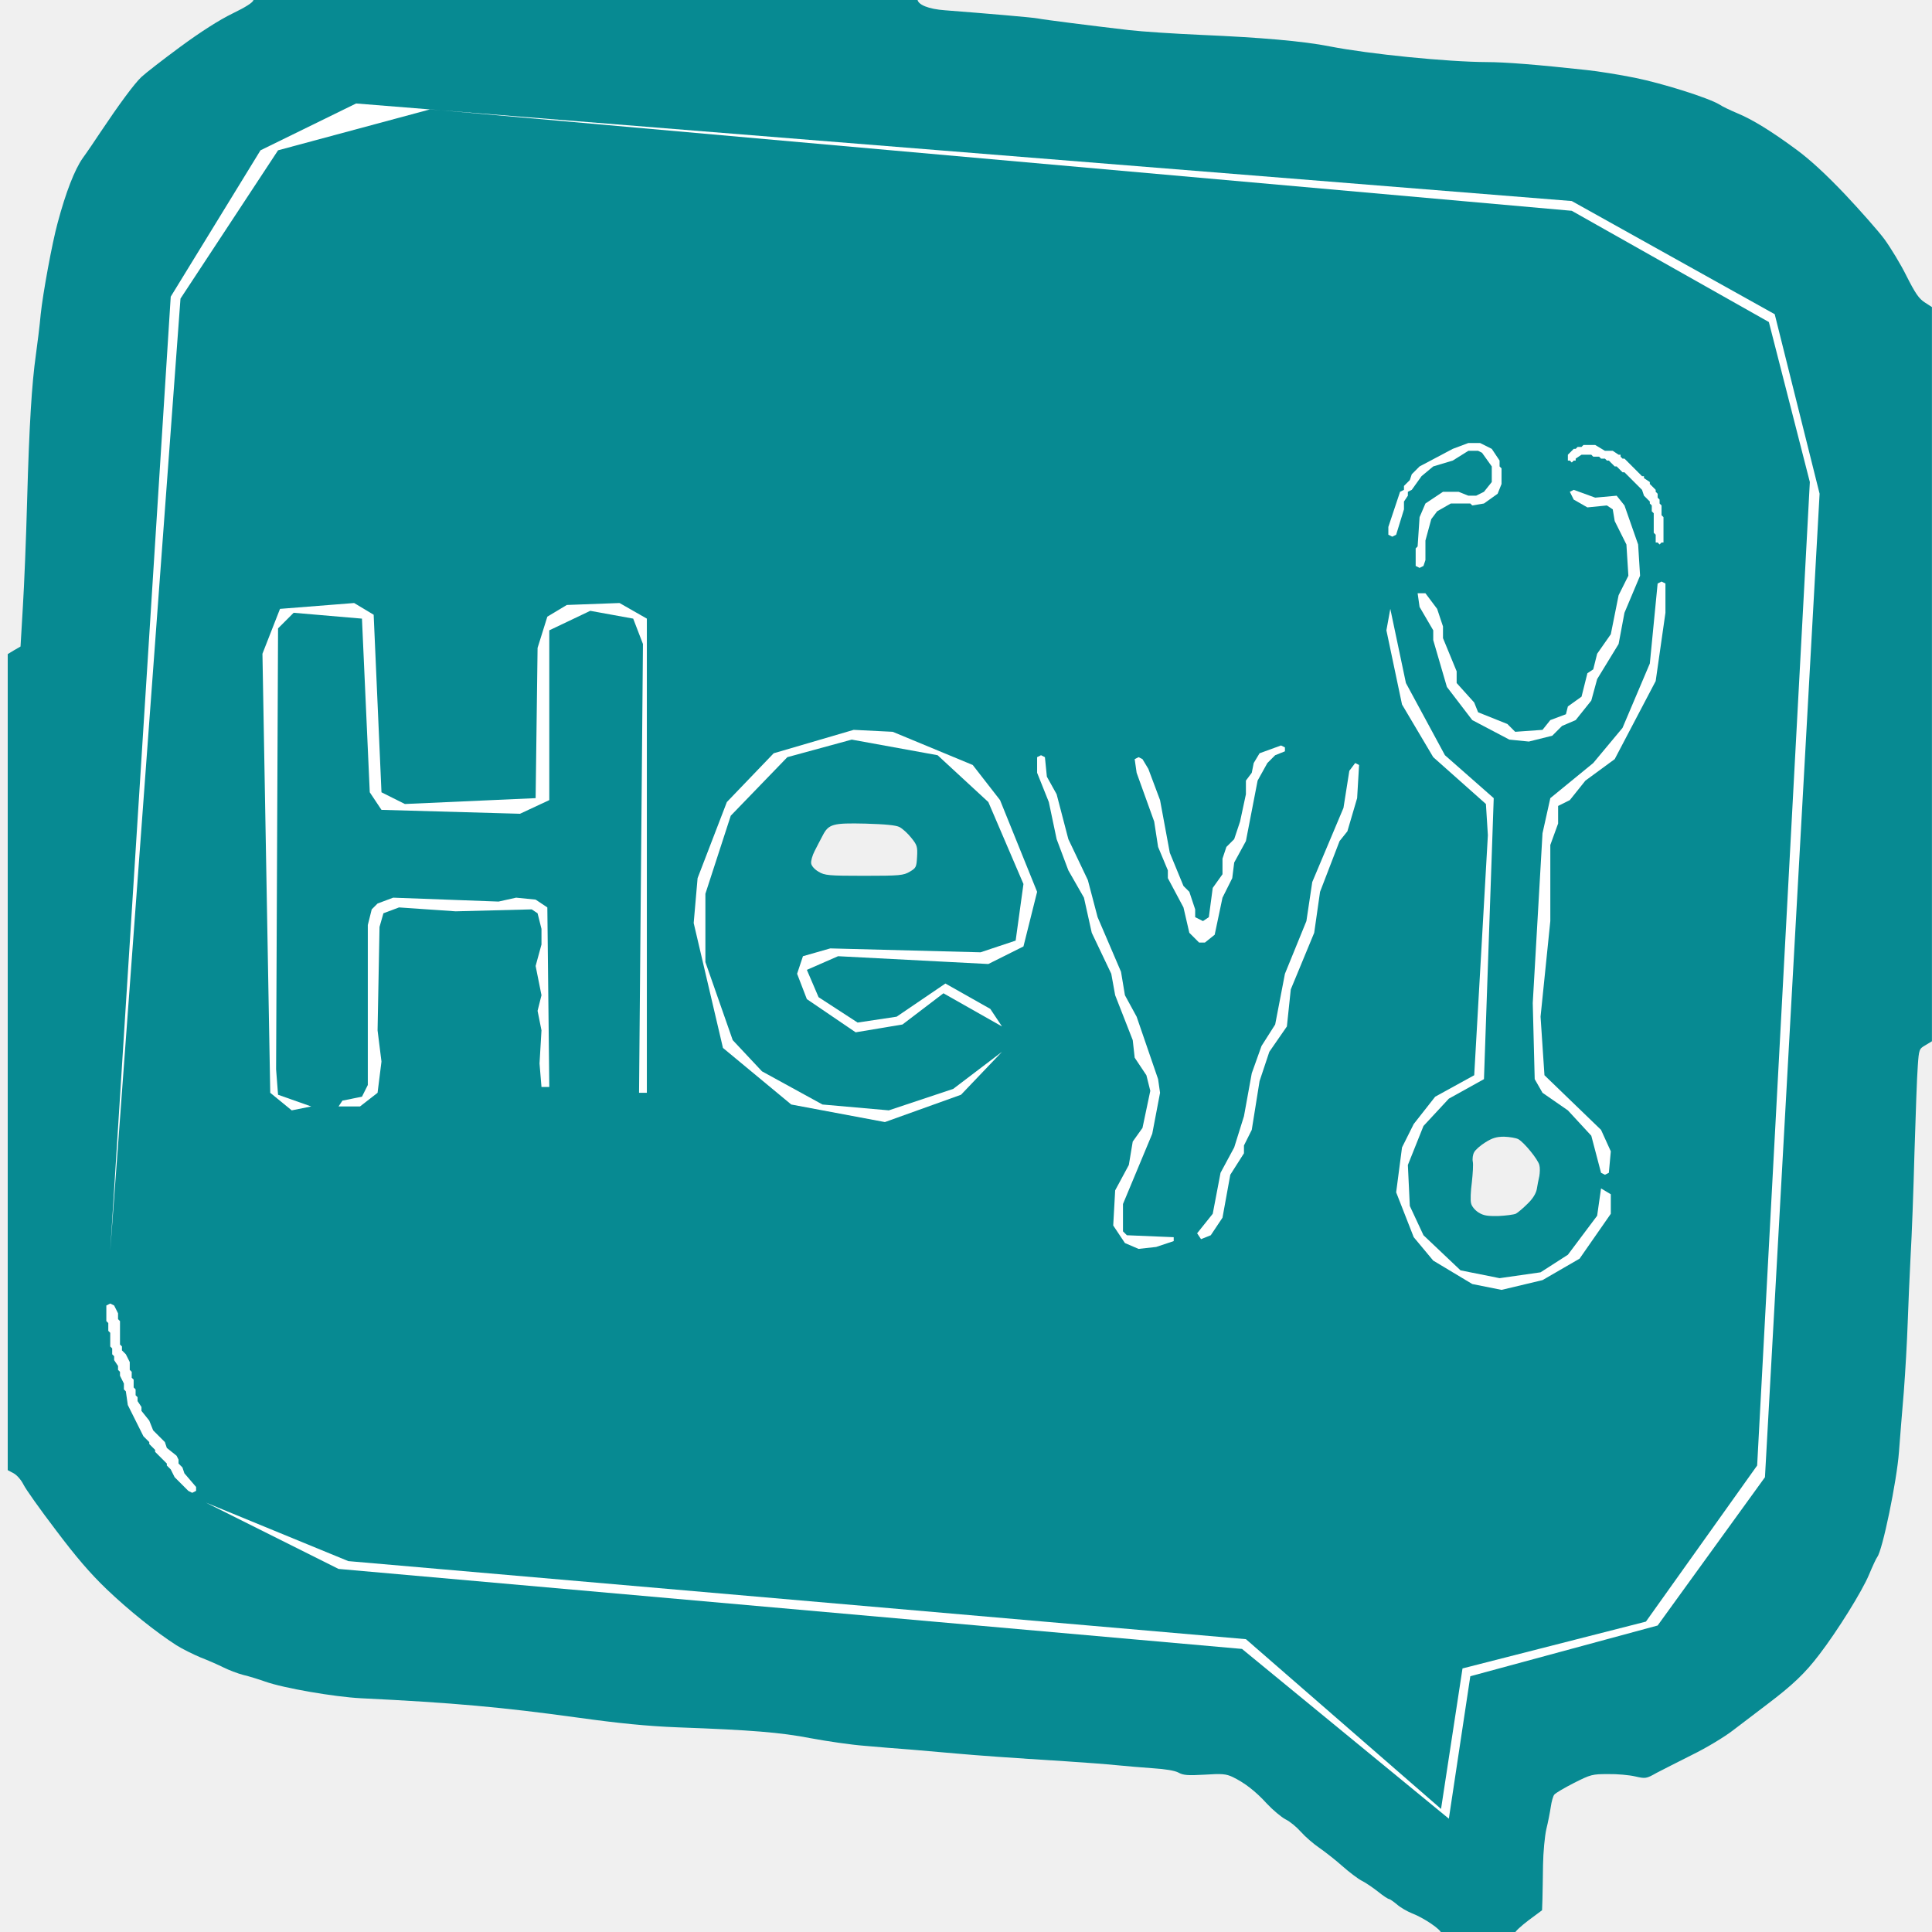
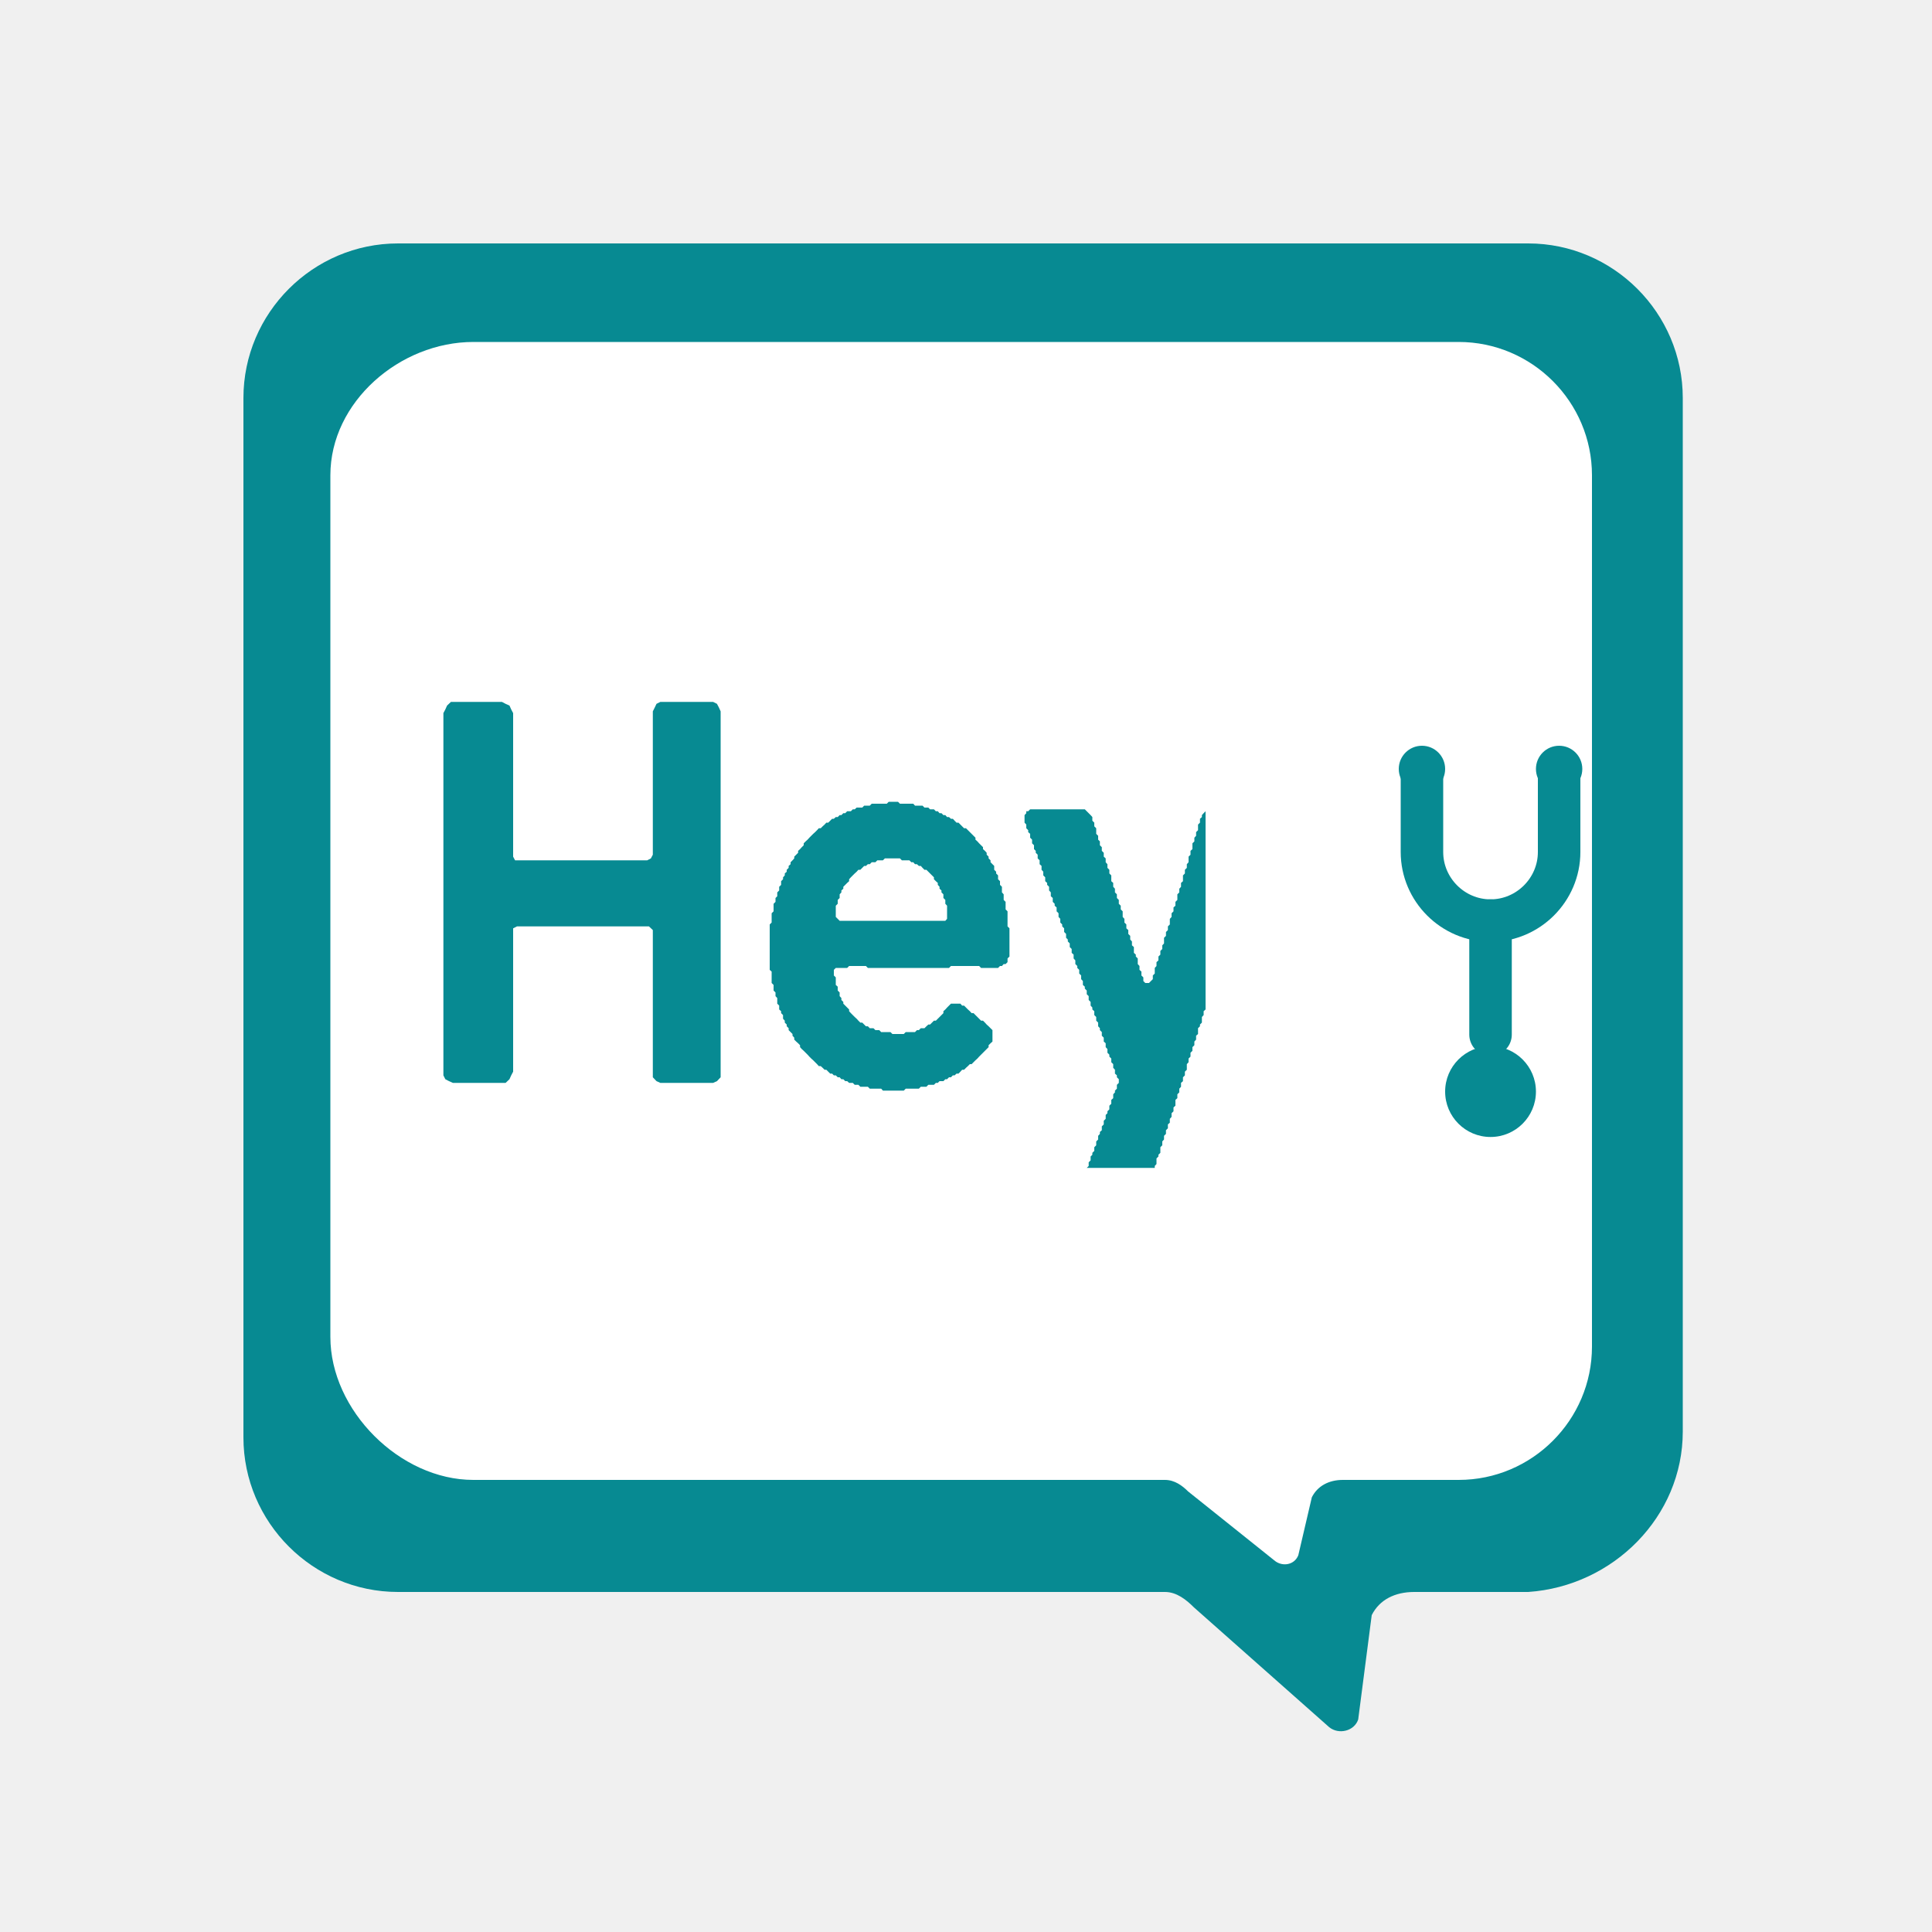
- <svg xmlns="http://www.w3.org/2000/svg" viewBox="0 0 992 1000" width="36" height="36" role="img" aria-label="HeyDoctor">
-   <g transform="translate(0.000,1002.000) scale(0.1004,-0.1004)">
-     <path fill="#078A92" d="M1267 9980 c-3 -13 -39 -36 -109 -70 -66 -32 -162 -93 -268 -171 -91 -67 -181 -137 -201 -156 -37 -35 -115 -141 -210 -283 -27 -41 -69 -103 -93 -136 -41 -59 -86 -173 -129 -334 -28 -102 -76 -364 -87 -470 -5 -58 -17 -152 -25 -210 -21 -150 -34 -356 -45 -750 -5 -190 -15 -437 -22 -549 l-12 -204 -33 -19 -33 -20 0 -2104 0 -2103 30 -16 c17 -9 39 -34 51 -58 11 -23 86 -129 167 -235 106 -141 177 -223 261 -304 115 -110 255 -222 361 -290 30 -19 87 -47 125 -63 39 -15 91 -38 117 -51 26 -13 72 -31 103 -39 30 -7 81 -23 112 -34 95 -34 358 -79 493 -86 476 -23 729 -46 1120 -100 209 -29 358 -44 515 -50 380 -14 529 -26 684 -56 86 -16 210 -34 276 -39 66 -6 176 -15 245 -20 69 -6 172 -15 230 -20 110 -10 278 -22 565 -40 94 -6 211 -15 260 -20 50 -5 135 -12 190 -16 63 -4 111 -12 130 -22 25 -14 48 -16 135 -11 90 6 111 4 145 -12 60 -29 117 -72 177 -138 31 -33 73 -68 95 -80 23 -11 58 -40 80 -65 22 -25 64 -61 93 -81 29 -20 83 -62 119 -94 36 -32 81 -66 100 -76 19 -9 57 -35 84 -56 27 -22 53 -39 58 -39 4 0 23 -13 41 -28 18 -16 53 -36 78 -46 62 -24 150 -84 150 -102 0 -12 31 -14 190 -14 157 0 190 2 190 14 0 8 32 37 70 66 l70 52 2 56 c1 32 2 111 3 177 1 67 9 149 17 185 9 36 19 88 23 115 4 28 12 56 18 63 6 8 52 35 101 60 87 44 95 46 176 46 47 1 110 -5 140 -12 53 -12 57 -12 110 18 30 16 114 58 185 94 72 35 164 91 206 123 42 32 123 94 180 137 131 99 196 161 268 256 93 121 222 328 257 413 18 43 37 84 42 90 27 34 101 392 112 542 5 66 16 206 25 310 8 105 17 264 20 355 3 91 10 246 15 345 6 99 15 340 20 535 6 195 13 395 17 444 6 87 7 89 40 108 l33 20 0 1892 0 1893 -37 24 c-30 19 -49 47 -94 136 -30 61 -82 146 -114 190 -32 43 -124 147 -203 231 -98 103 -179 178 -251 231 -129 95 -226 155 -306 188 -33 14 -74 33 -90 44 -58 35 -293 109 -436 138 -79 16 -191 34 -249 40 -256 28 -422 41 -515 41 -203 1 -605 41 -810 81 -135 27 -357 46 -659 59 -138 6 -307 17 -376 25 -189 22 -442 54 -470 60 -23 5 -269 26 -477 42 -86 6 -143 29 -143 58 0 13 -189 15 -1709 15 -1697 0 -1709 0 -1714 -20z m3331 -4264 c15 -8 42 -32 60 -55 30 -37 33 -46 30 -98 -3 -53 -5 -58 -38 -77 -32 -19 -51 -21 -235 -21 -184 0 -203 2 -235 21 -20 12 -36 29 -38 43 -2 12 6 41 18 64 12 23 30 59 41 79 31 60 52 66 221 62 101 -3 158 -8 176 -18z m3190 -1609 c30 -17 101 -104 108 -133 4 -14 3 -39 0 -57 -4 -17 -10 -48 -13 -67 -4 -22 -20 -49 -47 -75 -23 -23 -50 -46 -61 -52 -11 -5 -51 -10 -90 -12 -55 -1 -77 2 -102 18 -18 11 -36 32 -39 48 -4 15 -2 63 4 107 5 45 8 93 5 107 -3 15 0 37 7 49 6 12 32 35 58 51 35 22 57 29 96 29 28 -1 61 -6 74 -13z" />
+ <svg xmlns="http://www.w3.org/2000/svg" viewBox="0 0 100 100" fill="none" role="img" aria-label="HeyDoctor">
+   <path fill="#078A92" d="M20.6 12.6H79.1C83.5 12.6 87.1 16.2 87.1 20.6V74.1C87.1 78.5 83.5 82.1 79.1 82.4H73.2C72.2 82.4 71.4 82.8 71 83.6L70.3 89C70.1 89.6 69.3 89.8 68.8 89.4L61.8 83.2C61.4 82.8 60.9 82.4 60.3 82.4H20.6C16.2 82.4 12.6 78.8 12.6 74.4V20.6C12.6 16.2 16.2 12.6 20.6 12.6Z" />
+   <path fill="#FFFFFF" d="M24.5 17.7H75.5C79.3 17.7 82.4 20.8 82.4 24.6V69.7C82.4 73.5 79.3 76.6 75.5 76.6H69.5C68.8 76.6 68.2 76.9 67.9 77.5L67.2 80.5C67 81 66.4 81.1 66 80.8L61.5 77.2C61.2 76.9 60.8 76.6 60.3 76.6H24.5C20.7 76.6 17.1 73 17.1 69.2V24.6C17.1 20.8 20.7 17.7 24.5 17.7Z" />
+   <g fill="#078A92">
+     <path d="M23.34,36.33L23.14,36.52L23.05,36.72L22.95,36.91L22.95,37.11L22.95,37.30L22.95,37.50L22.95,37.70L22.95,37.89L22.95,38.09L22.95,38.28L22.95,38.48L22.95,38.67L22.95,38.87L22.95,39.06L22.95,39.26L22.95,39.45L22.95,39.65L22.95,39.84L22.95,40.04L22.95,40.23L22.95,40.43L22.95,40.62L22.95,40.82L22.95,41.02L22.95,41.21L22.95,41.41L22.95,41.60L22.95,41.80L22.95,41.99L22.95,42.19L22.95,42.38L22.95,42.58L22.95,42.77L22.95,42.97L22.95,43.16L22.95,43.36L22.95,43.55L22.95,43.75L22.95,43.95L22.95,44.14L22.95,44.34L22.95,44.53L22.95,44.73L22.95,44.92L22.95,45.12L22.95,45.31L22.95,45.51L22.95,45.70L22.95,45.90L22.95,46.09L22.95,46.29L22.95,46.48L22.95,46.68L22.95,46.88L22.95,47.07L22.95,47.27L22.95,47.46L22.95,47.66L22.95,47.85L22.95,48.05L22.95,48.24L22.95,48.44L22.95,48.63L22.95,48.83L22.95,49.02L22.95,49.22L22.95,49.41L22.95,49.61L22.95,49.80L22.95,50.00L22.95,50.20L22.95,50.39L22.95,50.59L22.95,50.78L22.95,50.98L22.95,51.17L22.95,51.37L22.95,51.56L22.95,51.76L22.95,51.95L22.95,52.15L22.95,52.34L22.95,52.54L22.95,52.73L22.95,52.93L22.95,53.12L22.95,53.32L22.95,53.52L22.95,53.71L22.95,53.91L22.95,54.10L22.95,54.30L22.95,54.49L22.95,54.69L22.95,54.88L22.95,55.08L22.95,55.27L22.95,55.47L22.95,55.66L23.05,55.86L23.24,55.96L23.44,56.05L23.63,56.05L23.83,56.05L24.02,56.05L24.22,56.05L24.41,56.05L24.61,56.05L24.80,56.05L25.00,56.05L25.20,56.05L25.39,56.05L25.59,56.05L25.78,56.05L25.98,56.05L26.17,56.05L26.37,55.86L26.46,55.66L26.56,55.47L26.56,55.27L26.56,55.08L26.56,54.88L26.56,54.69L26.56,54.49L26.56,54.30L26.56,54.10L26.56,53.91L26.56,53.71L26.56,53.52L26.56,53.32L26.56,53.12L26.56,52.93L26.56,52.73L26.56,52.54L26.56,52.34L26.56,52.15L26.56,51.95L26.56,51.76L26.56,51.56L26.56,51.37L26.56,51.17L26.56,50.98L26.56,50.78L26.56,50.59L26.56,50.39L26.56,50.20L26.56,50.00L26.56,49.80L26.56,49.61L26.56,49.41L26.56,49.22L26.56,49.02L26.56,48.83L26.56,48.63L26.56,48.44L26.56,48.24L26.56,48.05L26.76,47.95L26.95,47.95L27.15,47.95L27.34,47.95L27.54,47.95L27.73,47.95L27.93,47.95L28.12,47.95L28.32,47.95L28.52,47.95L28.71,47.95L28.91,47.95L29.10,47.95L29.30,47.95L29.49,47.95L29.69,47.95L29.88,47.95L30.08,47.95L30.27,47.95L30.47,47.95L30.66,47.95L30.86,47.95L31.05,47.95L31.25,47.95L31.45,47.95L31.64,47.95L31.84,47.95L32.03,47.95L32.23,47.95L32.42,47.95L32.62,47.95L32.81,47.95L33.01,47.95L33.20,47.95L33.40,47.95L33.59,47.95L33.79,48.14L33.79,48.34L33.79,48.54L33.79,48.73L33.79,48.93L33.79,49.12L33.79,49.32L33.79,49.51L33.79,49.71L33.79,49.90L33.79,50.10L33.79,50.29L33.79,50.49L33.79,50.68L33.79,50.88L33.79,51.07L33.79,51.27L33.79,51.46L33.79,51.66L33.79,51.86L33.79,52.05L33.79,52.25L33.79,52.44L33.79,52.64L33.79,52.83L33.79,53.03L33.79,53.22L33.79,53.42L33.79,53.61L33.79,53.81L33.79,54.00L33.79,54.20L33.79,54.39L33.79,54.59L33.79,54.79L33.79,54.98L33.79,55.18L33.79,55.37L33.79,55.57L33.79,55.76L33.98,55.96L34.18,56.05L34.38,56.05L34.57,56.05L34.77,56.05L34.96,56.05L35.16,56.05L35.35,56.05L35.55,56.05L35.74,56.05L35.94,56.05L36.13,56.05L36.33,56.05L36.52,56.05L36.72,56.05L36.91,56.05L37.11,55.96L37.30,55.76L37.30,55.57L37.30,55.37L37.30,55.18L37.30,54.98L37.30,54.79L37.30,54.59L37.30,54.39L37.30,54.20L37.30,54.00L37.30,53.81L37.30,53.61L37.30,53.42L37.30,53.22L37.30,53.03L37.30,52.83L37.30,52.64L37.30,52.44L37.30,52.25L37.30,52.05L37.30,51.86L37.30,51.66L37.30,51.46L37.30,51.27L37.30,51.07L37.30,50.88L37.30,50.68L37.30,50.49L37.30,50.29L37.30,50.10L37.30,49.90L37.30,49.71L37.30,49.51L37.30,49.32L37.30,49.12L37.30,48.93L37.30,48.73L37.30,48.54L37.30,48.34L37.30,48.14L37.30,47.95L37.30,47.75L37.30,47.56L37.30,47.36L37.30,47.17L37.30,46.97L37.30,46.78L37.30,46.58L37.30,46.39L37.30,46.19L37.30,46.00L37.30,45.80L37.30,45.61L37.30,45.41L37.30,45.21L37.30,45.02L37.30,44.82L37.30,44.63L37.30,44.43L37.30,44.24L37.30,44.04L37.30,43.85L37.30,43.65L37.30,43.46L37.30,43.26L37.30,43.07L37.30,42.87L37.30,42.68L37.30,42.48L37.30,42.29L37.30,42.09L37.30,41.89L37.30,41.70L37.30,41.50L37.30,41.31L37.30,41.11L37.30,40.92L37.30,40.72L37.30,40.53L37.30,40.33L37.30,40.14L37.30,39.94L37.30,39.75L37.30,39.55L37.30,39.36L37.30,39.16L37.30,38.96L37.30,38.77L37.30,38.57L37.30,38.38L37.30,38.18L37.30,37.99L37.30,37.79L37.30,37.60L37.30,37.40L37.30,37.21L37.30,37.01L37.30,36.82L37.21,36.62L37.11,36.43L36.91,36.33L36.72,36.33L36.52,36.33L36.33,36.33L36.13,36.33L35.94,36.33L35.74,36.33L35.55,36.33L35.35,36.33L35.16,36.33L34.96,36.33L34.77,36.33L34.57,36.33L34.38,36.33L34.18,36.33L33.98,36.43L33.89,36.62L33.79,36.82L33.79,37.01L33.79,37.21L33.79,37.40L33.79,37.60L33.79,37.79L33.79,37.99L33.79,38.18L33.79,38.38L33.79,38.57L33.79,38.77L33.79,38.96L33.79,39.16L33.79,39.36L33.79,39.55L33.79,39.75L33.79,39.94L33.79,40.14L33.79,40.33L33.79,40.53L33.79,40.72L33.79,40.92L33.79,41.11L33.79,41.31L33.79,41.50L33.79,41.70L33.79,41.89L33.79,42.09L33.79,42.29L33.79,42.48L33.79,42.68L33.79,42.87L33.79,43.07L33.79,43.26L33.79,43.46L33.79,43.65L33.79,43.85L33.79,44.04L33.79,44.24L33.69,44.43L33.50,44.53L33.30,44.53L33.11,44.53L32.91,44.53L32.71,44.53L32.52,44.53L32.32,44.53L32.13,44.53L31.93,44.53L31.74,44.53L31.54,44.53L31.35,44.53L31.15,44.53L30.96,44.53L30.76,44.53L30.57,44.53L30.37,44.53L30.18,44.53L29.98,44.53L29.79,44.53L29.59,44.53L29.39,44.53L29.20,44.53L29.00,44.53L28.81,44.53L28.61,44.53L28.42,44.53L28.22,44.53L28.03,44.53L27.83,44.53L27.64,44.53L27.44,44.53L27.25,44.53L27.05,44.53L26.86,44.53L26.66,44.53L26.56,44.34L26.56,44.14L26.56,43.95L26.56,43.75L26.56,43.55L26.56,43.36L26.56,43.16L26.56,42.97L26.56,42.77L26.56,42.58L26.56,42.38L26.56,42.19L26.56,41.99L26.56,41.80L26.56,41.60L26.56,41.41L26.56,41.21L26.56,41.02L26.56,40.82L26.56,40.62L26.56,40.43L26.56,40.23L26.56,40.04L26.56,39.84L26.56,39.65L26.56,39.45L26.56,39.26L26.56,39.06L26.56,38.87L26.56,38.67L26.56,38.48L26.56,38.28L26.56,38.09L26.56,37.89L26.56,37.70L26.56,37.50L26.56,37.30L26.56,37.11L26.56,36.91L26.46,36.72L26.37,36.52L26.17,36.43L25.98,36.33L25.78,36.33L25.59,36.33L25.39,36.33L25.20,36.33L25.00,36.33L24.80,36.33L24.61,36.33L24.41,36.33L24.22,36.33L24.02,36.33L23.83,36.33L23.63,36.33L23.44,36.33Z" />
+     <path fill-rule="evenodd" d="M46.00,41.50L45.90,41.60L45.80,41.60L45.70,41.60L45.61,41.60L45.51,41.60L45.41,41.60L45.31,41.60L45.21,41.60L45.12,41.60L45.02,41.70L44.92,41.70L44.82,41.70L44.73,41.70L44.63,41.80L44.53,41.80L44.43,41.80L44.34,41.80L44.24,41.89L44.14,41.89L44.04,41.99L43.95,41.99L43.85,41.99L43.75,42.09L43.65,42.09L43.55,42.19L43.46,42.19L43.36,42.29L43.26,42.29L43.16,42.38L43.07,42.38L42.97,42.48L42.87,42.58L42.77,42.58L42.68,42.68L42.58,42.77L42.48,42.87L42.38,42.87L42.29,42.97L42.19,43.07L42.09,43.16L41.99,43.26L41.89,43.36L41.80,43.46L41.70,43.55L41.60,43.65L41.60,43.75L41.50,43.85L41.41,43.95L41.31,44.04L41.31,44.14L41.21,44.24L41.11,44.34L41.11,44.43L41.02,44.53L40.92,44.63L40.92,44.73L40.82,44.82L40.82,44.92L40.72,45.02L40.72,45.12L40.62,45.21L40.62,45.31L40.53,45.41L40.53,45.51L40.43,45.61L40.43,45.70L40.43,45.80L40.33,45.90L40.33,46.00L40.33,46.09L40.23,46.19L40.23,46.29L40.23,46.39L40.14,46.48L40.14,46.58L40.14,46.68L40.04,46.78L40.04,46.88L40.04,46.97L40.04,47.07L40.04,47.17L39.94,47.27L39.94,47.36L39.94,47.46L39.94,47.56L39.94,47.66L39.94,47.75L39.84,47.85L39.84,47.95L39.84,48.05L39.84,48.14L39.84,48.24L39.84,48.34L39.84,48.44L39.84,48.54L39.84,48.63L39.84,48.73L39.84,48.83L39.84,48.93L39.84,49.02L39.84,49.12L39.84,49.22L39.84,49.32L39.84,49.41L39.84,49.51L39.84,49.61L39.84,49.71L39.84,49.80L39.84,49.90L39.84,50.00L39.84,50.10L39.84,50.20L39.94,50.29L39.94,50.39L39.94,50.49L39.94,50.59L39.94,50.68L39.94,50.78L39.94,50.88L40.04,50.98L40.04,51.07L40.04,51.17L40.04,51.27L40.14,51.37L40.14,51.46L40.14,51.56L40.23,51.66L40.23,51.76L40.23,51.86L40.23,51.95L40.33,52.05L40.33,52.15L40.33,52.25L40.43,52.34L40.43,52.44L40.53,52.54L40.53,52.64L40.53,52.73L40.62,52.83L40.62,52.93L40.72,53.03L40.72,53.12L40.82,53.22L40.82,53.32L40.92,53.42L41.02,53.52L41.02,53.61L41.11,53.71L41.11,53.81L41.21,53.91L41.31,54.00L41.41,54.10L41.41,54.20L41.50,54.30L41.60,54.39L41.70,54.49L41.80,54.59L41.89,54.69L41.99,54.79L42.09,54.88L42.19,54.98L42.29,55.08L42.38,55.18L42.48,55.18L42.58,55.27L42.68,55.37L42.77,55.37L42.87,55.47L42.97,55.57L43.07,55.57L43.16,55.66L43.26,55.66L43.36,55.76L43.46,55.76L43.55,55.86L43.65,55.86L43.75,55.96L43.85,55.96L43.95,56.05L44.04,56.05L44.14,56.05L44.24,56.15L44.34,56.15L44.43,56.15L44.53,56.25L44.63,56.25L44.73,56.25L44.82,56.25L44.92,56.25L45.02,56.35L45.12,56.35L45.21,56.35L45.31,56.35L45.41,56.35L45.51,56.35L45.61,56.35L45.70,56.45L45.80,56.45L45.90,56.45L46.00,56.45L46.09,56.45L46.19,56.45L46.29,56.45L46.39,56.45L46.48,56.45L46.58,56.45L46.68,56.45L46.78,56.45L46.88,56.35L46.97,56.35L47.07,56.35L47.17,56.35L47.27,56.35L47.36,56.35L47.46,56.35L47.56,56.35L47.66,56.25L47.75,56.25L47.85,56.25L47.95,56.25L48.05,56.15L48.14,56.15L48.24,56.15L48.34,56.15L48.44,56.05L48.54,56.05L48.63,55.96L48.73,55.96L48.83,55.96L48.93,55.86L49.02,55.86L49.12,55.76L49.22,55.76L49.32,55.66L49.41,55.66L49.51,55.57L49.61,55.57L49.71,55.47L49.80,55.37L49.90,55.37L50.00,55.27L50.10,55.18L50.20,55.08L50.29,55.08L50.39,54.98L50.49,54.88L50.59,54.79L50.68,54.69L50.78,54.59L50.88,54.49L50.98,54.39L51.07,54.30L51.17,54.20L51.17,54.10L51.27,54.00L51.37,53.91L51.37,53.81L51.37,53.71L51.37,53.61L51.37,53.52L51.37,53.42L51.37,53.32L51.27,53.22L51.17,53.12L51.07,53.03L50.98,52.93L50.88,52.83L50.78,52.83L50.68,52.73L50.59,52.64L50.49,52.54L50.39,52.44L50.29,52.44L50.20,52.34L50.10,52.25L50.00,52.15L49.90,52.05L49.80,52.05L49.71,51.95L49.61,51.95L49.51,51.95L49.41,51.95L49.32,51.95L49.22,51.95L49.12,52.05L49.02,52.15L48.93,52.25L48.83,52.34L48.83,52.44L48.73,52.54L48.63,52.64L48.54,52.73L48.44,52.83L48.34,52.83L48.24,52.93L48.14,53.03L48.05,53.03L47.95,53.12L47.85,53.22L47.75,53.22L47.66,53.22L47.56,53.32L47.46,53.32L47.36,53.42L47.27,53.42L47.17,53.42L47.07,53.42L46.97,53.42L46.88,53.42L46.78,53.52L46.68,53.52L46.58,53.52L46.48,53.52L46.39,53.52L46.29,53.52L46.19,53.52L46.09,53.42L46.00,53.42L45.90,53.42L45.80,53.42L45.70,53.42L45.61,53.42L45.51,53.32L45.41,53.32L45.31,53.32L45.21,53.22L45.12,53.22L45.02,53.22L44.92,53.12L44.82,53.12L44.73,53.03L44.63,52.93L44.53,52.93L44.43,52.83L44.34,52.73L44.24,52.64L44.14,52.54L44.04,52.44L43.95,52.34L43.95,52.25L43.85,52.15L43.75,52.05L43.65,51.95L43.65,51.86L43.55,51.76L43.55,51.66L43.46,51.56L43.46,51.46L43.46,51.37L43.36,51.27L43.36,51.17L43.36,51.07L43.26,50.98L43.26,50.88L43.26,50.78L43.26,50.68L43.26,50.59L43.16,50.49L43.16,50.39L43.16,50.29L43.16,50.20L43.26,50.10L43.36,50.10L43.46,50.10L43.55,50.10L43.65,50.10L43.75,50.10L43.85,50.10L43.95,50.00L44.04,50.00L44.14,50.00L44.24,50.00L44.34,50.00L44.43,50.00L44.53,50.00L44.63,50.00L44.73,50.00L44.82,50.00L44.92,50.10L45.02,50.10L45.12,50.10L45.21,50.10L45.31,50.10L45.41,50.10L45.51,50.10L45.61,50.10L45.70,50.10L45.80,50.10L45.90,50.10L46.00,50.10L46.09,50.10L46.19,50.10L46.29,50.10L46.39,50.10L46.48,50.10L46.58,50.10L46.68,50.10L46.78,50.10L46.88,50.10L46.97,50.10L47.07,50.10L47.17,50.10L47.27,50.10L47.36,50.10L47.46,50.10L47.56,50.10L47.66,50.10L47.75,50.10L47.85,50.10L47.95,50.10L48.05,50.10L48.14,50.10L48.24,50.10L48.34,50.10L48.44,50.10L48.54,50.10L48.63,50.10L48.73,50.10L48.83,50.10L48.93,50.10L49.02,50.10L49.12,50.10L49.22,50.00L49.32,50.00L49.41,50.00L49.51,50.00L49.61,50.00L49.71,50.00L49.80,50.00L49.90,50.00L50.00,50.00L50.10,50.00L50.20,50.00L50.29,50.00L50.39,50.00L50.49,50.00L50.59,50.00L50.68,50.00L50.78,50.10L50.88,50.10L50.98,50.10L51.07,50.10L51.17,50.10L51.27,50.10L51.37,50.10L51.46,50.10L51.56,50.10L51.66,50.10L51.76,50.00L51.86,50.00L51.95,49.90L52.05,49.90L52.15,49.80L52.15,49.71L52.15,49.61L52.25,49.51L52.25,49.41L52.25,49.32L52.25,49.22L52.25,49.12L52.25,49.02L52.25,48.93L52.25,48.83L52.25,48.73L52.25,48.63L52.25,48.54L52.25,48.44L52.25,48.34L52.25,48.24L52.25,48.14L52.25,48.05L52.15,47.95L52.15,47.85L52.15,47.75L52.15,47.66L52.15,47.56L52.15,47.46L52.15,47.36L52.15,47.27L52.15,47.17L52.05,47.07L52.05,46.97L52.05,46.88L52.05,46.78L52.05,46.68L51.95,46.58L51.95,46.48L51.95,46.39L51.95,46.29L51.86,46.19L51.86,46.09L51.86,46.00L51.86,45.90L51.76,45.80L51.76,45.70L51.76,45.61L51.66,45.51L51.66,45.41L51.66,45.31L51.56,45.21L51.56,45.12L51.46,45.02L51.46,44.92L51.46,44.82L51.37,44.73L51.27,44.63L51.27,44.53L51.17,44.43L51.17,44.34L51.07,44.24L51.07,44.14L50.98,44.04L50.88,43.95L50.88,43.85L50.78,43.75L50.68,43.65L50.59,43.55L50.49,43.46L50.49,43.36L50.39,43.26L50.29,43.16L50.20,43.07L50.10,42.97L50.00,42.87L49.90,42.87L49.80,42.77L49.71,42.68L49.61,42.58L49.51,42.58L49.41,42.48L49.32,42.38L49.22,42.38L49.12,42.29L49.02,42.29L48.93,42.19L48.83,42.19L48.73,42.09L48.63,42.09L48.54,41.99L48.44,41.99L48.34,41.89L48.24,41.89L48.14,41.89L48.05,41.80L47.95,41.80L47.85,41.80L47.75,41.70L47.66,41.70L47.56,41.70L47.46,41.70L47.36,41.70L47.27,41.60L47.17,41.60L47.07,41.60L46.97,41.60L46.88,41.60L46.78,41.60L46.68,41.60L46.58,41.60L46.48,41.50L46.39,41.50L46.29,41.50L46.19,41.50L46.09,41.50ZM45.70,44.53L45.80,44.43L45.90,44.43L46.00,44.43L46.09,44.43L46.19,44.43L46.29,44.43L46.39,44.43L46.48,44.43L46.58,44.43L46.68,44.53L46.78,44.53L46.88,44.53L46.97,44.53L47.07,44.53L47.17,44.63L47.27,44.63L47.36,44.73L47.46,44.73L47.56,44.82L47.66,44.82L47.75,44.92L47.85,45.02L47.95,45.02L48.05,45.12L48.14,45.21L48.24,45.31L48.34,45.41L48.34,45.51L48.44,45.61L48.54,45.70L48.54,45.80L48.63,45.90L48.63,46.00L48.73,46.09L48.73,46.19L48.83,46.29L48.83,46.39L48.83,46.48L48.93,46.58L48.93,46.68L48.93,46.78L49.02,46.88L49.02,46.97L49.02,47.07L49.02,47.17L49.02,47.27L49.02,47.36L49.02,47.46L49.02,47.56L48.93,47.66L48.83,47.66L48.73,47.66L48.63,47.66L48.54,47.66L48.44,47.66L48.34,47.66L48.24,47.66L48.14,47.66L48.05,47.66L47.95,47.66L47.85,47.66L47.75,47.66L47.66,47.66L47.56,47.66L47.46,47.66L47.36,47.66L47.27,47.66L47.17,47.66L47.07,47.66L46.97,47.66L46.88,47.66L46.78,47.66L46.68,47.66L46.58,47.66L46.48,47.66L46.39,47.66L46.29,47.66L46.19,47.66L46.09,47.66L46.00,47.66L45.90,47.66L45.80,47.66L45.70,47.66L45.61,47.66L45.51,47.66L45.41,47.66L45.31,47.66L45.21,47.66L45.12,47.66L45.02,47.66L44.92,47.66L44.82,47.66L44.73,47.66L44.63,47.66L44.53,47.66L44.43,47.66L44.34,47.66L44.24,47.66L44.14,47.66L44.04,47.66L43.95,47.66L43.85,47.66L43.75,47.66L43.65,47.66L43.55,47.66L43.46,47.66L43.36,47.56L43.26,47.46L43.26,47.36L43.26,47.27L43.26,47.17L43.26,47.07L43.26,46.97L43.26,46.88L43.36,46.78L43.36,46.68L43.36,46.58L43.46,46.48L43.46,46.39L43.46,46.29L43.55,46.19L43.55,46.09L43.65,46.00L43.65,45.90L43.75,45.80L43.85,45.70L43.95,45.61L43.95,45.51L44.04,45.41L44.14,45.31L44.24,45.21L44.34,45.12L44.43,45.02L44.53,45.02L44.63,44.92L44.73,44.82L44.82,44.82L44.92,44.73L45.02,44.73L45.12,44.63L45.21,44.63L45.31,44.63L45.41,44.53L45.51,44.53L45.61,44.53Z" />
+     <path d="M53.32,41.89L53.22,41.99L53.12,41.99L53.12,42.09L53.03,42.19L53.03,42.29L53.03,42.38L53.03,42.48L53.03,42.58L53.12,42.68L53.12,42.77L53.12,42.87L53.22,42.97L53.22,43.07L53.32,43.16L53.32,43.26L53.32,43.36L53.42,43.46L53.42,43.55L53.42,43.65L53.52,43.75L53.52,43.85L53.52,43.95L53.61,44.04L53.61,44.14L53.71,44.24L53.71,44.34L53.71,44.43L53.81,44.53L53.81,44.63L53.81,44.73L53.91,44.82L53.91,44.92L53.91,45.02L54.00,45.12L54.00,45.21L54.00,45.31L54.10,45.41L54.10,45.51L54.10,45.61L54.20,45.70L54.20,45.80L54.30,45.90L54.30,46.00L54.30,46.09L54.39,46.19L54.39,46.29L54.39,46.39L54.49,46.48L54.49,46.58L54.49,46.68L54.59,46.78L54.59,46.88L54.69,46.97L54.69,47.07L54.69,47.17L54.79,47.27L54.79,47.36L54.79,47.46L54.88,47.56L54.88,47.66L54.88,47.75L54.98,47.85L54.98,47.95L55.08,48.05L55.08,48.14L55.08,48.24L55.18,48.34L55.18,48.44L55.18,48.54L55.27,48.63L55.27,48.73L55.37,48.83L55.37,48.93L55.37,49.02L55.47,49.12L55.47,49.22L55.47,49.32L55.57,49.41L55.57,49.51L55.57,49.61L55.66,49.71L55.66,49.80L55.66,49.90L55.76,50.00L55.76,50.10L55.86,50.20L55.86,50.29L55.86,50.39L55.96,50.49L55.96,50.59L55.96,50.68L56.05,50.78L56.05,50.88L56.05,50.98L56.15,51.07L56.15,51.17L56.25,51.27L56.25,51.37L56.25,51.46L56.35,51.56L56.35,51.66L56.35,51.76L56.45,51.86L56.45,51.95L56.45,52.05L56.54,52.15L56.54,52.25L56.64,52.34L56.64,52.44L56.64,52.54L56.74,52.64L56.74,52.73L56.74,52.83L56.84,52.93L56.84,53.03L56.84,53.12L56.93,53.22L56.93,53.32L57.03,53.42L57.03,53.52L57.03,53.61L57.13,53.71L57.13,53.81L57.13,53.91L57.23,54.00L57.23,54.10L57.23,54.20L57.32,54.30L57.32,54.39L57.32,54.49L57.42,54.59L57.42,54.69L57.52,54.79L57.52,54.88L57.52,54.98L57.62,55.08L57.62,55.18L57.62,55.27L57.71,55.37L57.71,55.47L57.71,55.57L57.81,55.66L57.81,55.76L57.91,55.86L57.91,55.96L57.91,56.05L57.81,56.15L57.81,56.25L57.81,56.35L57.71,56.45L57.71,56.54L57.62,56.64L57.62,56.74L57.62,56.84L57.52,56.93L57.52,57.03L57.52,57.13L57.42,57.23L57.42,57.32L57.42,57.42L57.32,57.52L57.32,57.62L57.23,57.71L57.23,57.81L57.23,57.91L57.13,58.01L57.13,58.11L57.13,58.20L57.03,58.30L57.03,58.40L57.03,58.50L56.93,58.59L56.93,58.69L56.84,58.79L56.84,58.89L56.84,58.98L56.74,59.08L56.74,59.18L56.74,59.28L56.64,59.38L56.64,59.47L56.64,59.57L56.54,59.67L56.54,59.77L56.45,59.86L56.45,59.96L56.45,60.06L56.35,60.16L56.35,60.25L56.35,60.35L56.25,60.45L56.35,60.45L56.45,60.45L56.54,60.45L56.64,60.45L56.74,60.45L56.84,60.45L56.93,60.45L57.03,60.45L57.13,60.45L57.23,60.45L57.32,60.45L57.42,60.45L57.52,60.45L57.62,60.45L57.71,60.45L57.81,60.45L57.91,60.45L58.01,60.45L58.11,60.45L58.20,60.45L58.30,60.45L58.40,60.45L58.50,60.45L58.59,60.45L58.69,60.45L58.79,60.45L58.89,60.45L58.98,60.45L59.08,60.45L59.18,60.45L59.28,60.45L59.38,60.45L59.47,60.45L59.57,60.45L59.67,60.45L59.77,60.45L59.77,60.35L59.86,60.25L59.86,60.16L59.86,60.06L59.86,59.96L59.96,59.86L59.96,59.77L60.06,59.67L60.06,59.57L60.06,59.47L60.06,59.38L60.16,59.28L60.16,59.18L60.16,59.08L60.25,58.98L60.25,58.89L60.25,58.79L60.35,58.69L60.35,58.59L60.35,58.50L60.45,58.40L60.45,58.30L60.45,58.20L60.55,58.11L60.55,58.01L60.55,57.91L60.64,57.81L60.64,57.71L60.64,57.62L60.74,57.52L60.74,57.42L60.74,57.32L60.84,57.23L60.84,57.13L60.84,57.03L60.84,56.93L60.94,56.84L60.94,56.74L60.94,56.64L61.04,56.54L61.04,56.45L61.04,56.35L61.13,56.25L61.13,56.15L61.13,56.05L61.23,55.96L61.23,55.86L61.23,55.76L61.33,55.66L61.33,55.57L61.33,55.47L61.43,55.37L61.43,55.27L61.43,55.18L61.43,55.08L61.52,54.98L61.52,54.88L61.52,54.79L61.62,54.69L61.62,54.59L61.62,54.49L61.72,54.39L61.72,54.30L61.72,54.20L61.82,54.10L61.82,54.00L61.82,53.91L61.91,53.81L61.91,53.71L61.91,53.61L62.01,53.52L62.01,53.42L62.01,53.32L62.01,53.22L62.11,53.12L62.11,53.03L62.21,52.93L62.21,52.83L62.21,52.73L62.21,52.64L62.30,52.54L62.30,52.44L62.30,52.34L62.40,52.25L62.40,52.15L62.40,52.05L62.40,51.95L62.40,51.86L62.40,51.76L62.40,51.66L62.40,51.56L62.40,51.46L62.40,51.37L62.40,51.27L62.40,51.17L62.40,51.07L62.40,50.98L62.40,50.88L62.40,50.78L62.40,50.68L62.40,50.59L62.40,50.49L62.40,50.39L62.40,50.29L62.40,50.20L62.40,50.10L62.40,50.00L62.40,49.90L62.40,49.80L62.40,49.71L62.40,49.61L62.40,49.51L62.40,49.41L62.40,49.32L62.40,49.22L62.40,49.12L62.40,49.02L62.40,48.93L62.40,48.83L62.40,48.73L62.40,48.63L62.40,48.54L62.40,48.44L62.40,48.34L62.40,48.24L62.40,48.14L62.40,48.05L62.40,47.95L62.40,47.85L62.40,47.75L62.40,47.66L62.40,47.56L62.40,47.46L62.40,47.36L62.40,47.27L62.40,47.17L62.40,47.07L62.40,46.97L62.40,46.88L62.40,46.78L62.40,46.68L62.40,46.58L62.40,46.48L62.40,46.39L62.40,46.29L62.40,46.19L62.40,46.09L62.40,46.00L62.40,45.90L62.40,45.80L62.40,45.70L62.40,45.61L62.40,45.51L62.40,45.41L62.40,45.31L62.40,45.21L62.40,45.12L62.40,45.02L62.40,44.92L62.40,44.82L62.40,44.73L62.40,44.63L62.40,44.53L62.40,44.43L62.40,44.34L62.40,44.24L62.40,44.14L62.40,44.04L62.40,43.95L62.40,43.85L62.40,43.75L62.40,43.65L62.40,43.55L62.40,43.46L62.40,43.36L62.40,43.26L62.40,43.16L62.40,43.07L62.40,42.97L62.40,42.87L62.40,42.77L62.40,42.68L62.40,42.58L62.40,42.48L62.40,42.38L62.40,42.29L62.40,42.19L62.40,42.09L62.40,41.99L62.30,42.09L62.21,42.19L62.21,42.29L62.11,42.38L62.11,42.48L62.11,42.58L62.01,42.68L62.01,42.77L62.01,42.87L62.01,42.97L61.91,43.07L61.91,43.16L61.91,43.26L61.82,43.36L61.82,43.46L61.82,43.55L61.72,43.65L61.72,43.75L61.72,43.85L61.72,43.95L61.62,44.04L61.62,44.14L61.62,44.24L61.52,44.34L61.52,44.43L61.52,44.53L61.52,44.63L61.43,44.73L61.43,44.82L61.43,44.92L61.33,45.02L61.33,45.12L61.33,45.21L61.23,45.31L61.23,45.41L61.23,45.51L61.23,45.61L61.13,45.70L61.13,45.80L61.13,45.90L61.04,46.00L61.04,46.09L61.04,46.19L60.94,46.29L60.94,46.39L60.94,46.48L60.94,46.58L60.84,46.68L60.84,46.78L60.84,46.88L60.74,46.97L60.74,47.07L60.74,47.17L60.64,47.27L60.64,47.36L60.64,47.46L60.55,47.56L60.55,47.66L60.55,47.75L60.55,47.85L60.45,47.95L60.45,48.05L60.45,48.14L60.35,48.24L60.35,48.34L60.35,48.44L60.25,48.54L60.25,48.63L60.25,48.73L60.25,48.83L60.16,48.93L60.16,49.02L60.16,49.12L60.06,49.22L60.06,49.32L60.06,49.41L59.96,49.51L59.96,49.61L59.96,49.71L59.86,49.80L59.86,49.90L59.86,50.00L59.77,50.10L59.77,50.20L59.77,50.29L59.77,50.39L59.67,50.49L59.67,50.59L59.67,50.68L59.57,50.78L59.47,50.88L59.38,50.88L59.28,50.88L59.18,50.78L59.18,50.68L59.18,50.59L59.08,50.49L59.08,50.39L59.08,50.29L58.98,50.20L58.98,50.10L58.98,50.00L58.89,49.90L58.89,49.80L58.89,49.71L58.89,49.61L58.79,49.51L58.79,49.41L58.69,49.32L58.69,49.22L58.69,49.12L58.69,49.02L58.59,48.93L58.59,48.83L58.59,48.73L58.50,48.63L58.50,48.54L58.50,48.44L58.40,48.34L58.40,48.24L58.40,48.14L58.30,48.05L58.30,47.95L58.30,47.85L58.20,47.75L58.20,47.66L58.20,47.56L58.11,47.46L58.11,47.36L58.11,47.27L58.11,47.17L58.01,47.07L58.01,46.97L58.01,46.88L57.91,46.78L57.91,46.68L57.91,46.58L57.81,46.48L57.81,46.39L57.81,46.29L57.71,46.19L57.71,46.09L57.71,46.00L57.62,45.90L57.62,45.80L57.62,45.70L57.52,45.61L57.52,45.51L57.52,45.41L57.52,45.31L57.42,45.21L57.42,45.12L57.42,45.02L57.32,44.92L57.32,44.82L57.32,44.73L57.23,44.63L57.23,44.53L57.23,44.43L57.13,44.34L57.13,44.24L57.13,44.14L57.03,44.04L57.03,43.95L57.03,43.85L56.93,43.75L56.93,43.65L56.93,43.55L56.84,43.46L56.84,43.36L56.84,43.26L56.74,43.16L56.74,43.07L56.74,42.97L56.74,42.87L56.64,42.77L56.64,42.68L56.64,42.58L56.54,42.48L56.54,42.38L56.54,42.29L56.45,42.19L56.35,42.09L56.25,41.99L56.15,41.89L56.05,41.89L55.96,41.89L55.86,41.89L55.76,41.89L55.66,41.89L55.57,41.89L55.47,41.89L55.37,41.89L55.27,41.89L55.18,41.89L55.08,41.89L54.98,41.89L54.88,41.89L54.79,41.89L54.69,41.89L54.59,41.89L54.49,41.89L54.39,41.89L54.30,41.89L54.20,41.89L54.10,41.89L54.00,41.89L53.91,41.89L53.81,41.89L53.71,41.89L53.61,41.89L53.52,41.89L53.42,41.89Z" />
  </g>
-   <path fill="#FFFFFF" d="M 53.06 674.71 L 51.04 675.72 L 51.04 683.80 L 52.05 684.81 L 52.05 688.85 L 53.06 689.86 L 53.06 696.93 L 54.07 697.94 L 54.07 700.97 L 55.08 701.98 L 55.08 704.00 L 57.10 707.03 L 57.10 709.05 L 58.11 710.06 L 58.11 712.08 L 60.13 716.12 L 60.13 719.15 L 61.14 720.16 L 62.15 727.23 L 70.23 743.39 L 73.26 746.42 L 73.26 747.43 L 76.29 750.46 L 76.29 751.47 L 82.35 757.53 L 82.35 758.54 L 84.37 760.56 L 86.39 764.60 L 93.46 771.67 L 95.48 772.68 L 97.50 771.67 L 97.50 769.65 L 91.44 762.58 L 90.43 759.55 L 88.41 757.53 L 88.41 755.51 L 87.40 753.49 L 82.35 749.45 L 81.34 746.42 L 75.28 740.36 L 73.26 735.31 L 69.22 730.26 L 69.22 728.24 L 67.20 725.21 L 67.20 723.19 L 66.19 722.18 L 66.19 719.15 L 65.18 718.14 L 65.18 714.10 L 64.17 713.09 L 64.17 710.06 L 63.16 709.05 L 63.16 705.01 L 61.14 700.97 L 59.12 698.95 L 59.12 696.93 L 58.11 695.92 L 58.11 683.80 L 57.10 682.79 L 57.10 679.76 L 55.08 675.72" />
-   <path fill="#FFFFFF" d="M 191.43 467.66 L 188.40 470.69 L 186.38 478.77 L 186.38 561.59 L 183.35 567.65 L 173.25 569.67 L 171.23 572.70 L 182.34 572.70 L 191.43 565.63 L 193.45 549.47 L 191.43 533.31 L 192.44 479.78 L 194.46 472.71 L 202.54 469.68 L 231.83 471.70 L 271.22 470.69 L 274.25 472.71 L 276.27 480.79 L 276.27 488.87 L 273.24 499.98 L 276.27 515.13 L 274.25 523.21 L 276.27 533.31 L 275.26 550.48 L 276.27 562.60 L 280.31 562.60 L 279.30 469.68 L 273.24 465.64 L 263.14 464.63 L 254.05 466.65 L 199.51 464.63" />
-   <path fill="#FFFFFF" d="M 697.44 394.94 L 694.41 398.98 L 691.38 418.17 L 675.22 456.55 L 672.19 476.75 L 661.08 504.02 L 656.03 530.28 L 648.96 541.39 L 643.91 555.53 L 639.87 577.75 L 634.82 593.91 L 627.75 607.04 L 623.71 628.25 L 615.63 638.35 L 617.65 641.38 L 622.70 639.36 L 628.76 630.27 L 632.80 608.05 L 639.87 596.94 L 639.87 592.90 L 643.91 584.82 L 647.95 559.57 L 653.00 544.42 L 662.09 531.29 L 664.11 512.10 L 676.23 482.81 L 679.26 461.60 L 689.36 435.34 L 693.40 430.29 L 698.45 413.12 L 699.46 395.95" />
-   <path fill="#FFFFFF" d="M 534.83 390.90 L 532.81 391.91 L 532.81 399.99 L 538.87 415.14 L 542.91 434.33 L 548.97 450.49 L 557.05 464.63 L 561.09 482.81 L 571.19 504.02 L 573.21 515.13 L 582.30 538.36 L 583.31 547.45 L 589.37 556.54 L 591.39 564.62 L 587.35 583.81 L 582.30 590.88 L 580.28 603.00 L 573.21 616.13 L 572.20 634.31 L 578.26 643.40 L 585.33 646.43 L 594.42 645.42 L 603.51 642.39 L 603.51 640.37 L 579.27 639.36 L 577.25 637.34 L 577.25 623.20 L 592.40 586.84 L 596.44 565.63 L 595.43 558.56 L 584.32 526.24 L 578.26 515.13 L 576.24 503.01 L 564.12 474.73 L 559.07 455.54 L 548.97 434.33 L 542.91 411.10 L 537.86 402.01 L 536.85 391.91" />
-   <path fill="#FFFFFF" d="M 659.06 385.85 L 647.95 389.89 L 644.92 394.94 L 643.91 399.99 L 640.88 404.03 L 640.88 411.10 L 637.85 425.24 L 634.82 434.33 L 630.78 438.37 L 628.76 444.43 L 628.76 452.51 L 623.71 459.58 L 621.69 474.73 L 618.66 476.75 L 614.62 474.73 L 614.62 470.69 L 611.59 461.60 L 608.56 458.57 L 601.49 441.40 L 596.44 414.13 L 590.38 397.97 L 587.35 392.92 L 585.33 391.91 L 583.31 392.92 L 584.32 399.99 L 593.41 425.24 L 595.43 438.37 L 600.48 450.49 L 600.48 454.53 L 608.56 469.68 L 611.59 482.81 L 616.64 487.86 L 619.67 487.86 L 624.72 483.82 L 628.76 464.63 L 633.81 454.53 L 634.82 446.45 L 640.88 435.34 L 646.94 404.03 L 651.99 394.94 L 656.03 390.90 L 661.08 388.88 L 661.08 386.86" />
-   <path fill="#FFFFFF" d="M 437.87 377.77 L 396.46 389.89 L 372.22 415.14 L 357.07 454.53 L 355.05 477.76 L 370.20 542.40 L 405.55 571.69 L 454.03 580.78 L 493.42 566.64 L 514.63 544.42 L 489.38 563.61 L 456.05 574.72 L 421.71 571.69 L 390.40 554.52 L 375.25 538.36 L 361.11 497.96 L 361.11 462.61 L 374.24 422.21 L 403.53 391.91 L 436.86 382.82 L 481.30 390.90 L 507.56 415.14 L 525.74 457.56 L 521.70 486.85 L 503.52 492.91 L 425.75 490.89 L 411.61 494.93 L 408.58 504.02 L 413.63 517.15 L 438.88 534.32 L 463.12 530.28 L 484.33 514.12 L 514.63 531.29 L 508.57 522.20 L 485.34 509.07 L 460.09 526.24 L 439.89 529.27 L 419.69 516.14 L 413.63 502.00 L 429.79 494.93 L 507.56 498.97 L 525.74 489.88 L 532.81 461.60 L 513.62 414.13 L 499.48 395.95 L 458.07 378.78" />
-   <path fill="#FFFFFF" d="M 715.62 315.15 L 713.60 326.26 L 721.68 364.64 L 737.84 391.91 L 765.11 416.15 L 766.12 432.31 L 759.05 556.54 L 738.85 567.65 L 727.74 581.79 L 721.68 593.91 L 718.65 617.14 L 727.74 640.37 L 737.84 652.49 L 758.04 664.61 L 773.19 667.64 L 794.40 662.59 L 813.59 651.48 L 829.75 628.25 L 829.75 618.15 L 824.70 615.12 L 822.68 629.26 L 807.53 649.46 L 793.39 658.55 L 772.18 661.58 L 751.98 657.54 L 732.79 639.36 L 725.72 624.21 L 724.71 603.00 L 732.79 582.80 L 745.92 568.66 L 764.10 558.56 L 769.15 413.12 L 743.90 390.90 L 723.70 353.53" />
-   <path fill="#FFFFFF" d="M 140.93 315.15 L 131.84 338.38 L 135.88 565.63 L 146.99 574.72 L 157.09 572.70 L 139.92 566.64 L 138.91 553.51 L 139.92 325.25 L 148.00 317.17 L 183.35 320.20 L 187.39 410.09 L 193.45 419.18 L 265.16 421.20 L 280.31 414.13 L 280.31 326.26 L 301.52 316.16 L 323.74 320.20 L 328.79 333.33 L 326.77 565.63 L 330.81 565.63 L 330.81 320.20 L 316.67 312.12 L 289.40 313.13 L 279.30 319.19 L 274.25 335.35 L 273.24 413.12 L 205.57 416.15 L 193.45 410.09 L 189.41 318.18 L 179.31 312.12" />
-   <path fill="#FFFFFF" d="M 856.01 301.01 L 853.99 302.02 L 849.95 343.43 L 835.81 376.76 L 820.66 394.94 L 798.44 413.12 L 794.40 431.30 L 789.35 519.17 L 790.36 558.56 L 794.40 565.63 L 807.53 574.72 L 819.65 587.85 L 824.70 607.04 L 826.72 608.05 L 828.74 607.04 L 829.75 595.93 L 824.70 584.82 L 795.41 556.54 L 793.39 526.24 L 798.44 476.75 L 798.44 437.36 L 802.48 426.25 L 802.48 417.16 L 808.54 414.13 L 816.62 404.03 L 831.77 392.92 L 852.98 352.52 L 858.03 317.17 L 858.03 302.02" />
-   <path fill="#FFFFFF" d="M 832.78 256.57 L 821.67 257.58 L 810.56 253.54 L 808.54 254.55 L 810.56 258.59 L 817.63 262.63 L 827.73 261.62 L 830.76 263.64 L 831.77 269.70 L 837.83 281.82 L 838.84 297.98 L 833.79 308.08 L 829.75 328.28 L 822.68 338.38 L 820.66 346.46 L 817.63 348.48 L 814.60 360.60 L 807.53 365.65 L 806.52 369.69 L 798.44 372.72 L 794.40 377.77 L 780.26 378.78 L 776.22 374.74 L 761.07 368.68 L 759.05 363.63 L 749.96 353.53 L 749.96 347.47 L 742.89 330.30 L 742.89 324.24 L 739.86 315.15 L 733.80 307.07 L 729.76 307.07 L 730.77 314.14 L 737.84 326.26 L 737.84 331.31 L 744.91 355.55 L 758.04 372.72 L 777.23 382.82 L 787.33 383.83 L 799.45 380.80 L 804.50 375.75 L 811.57 372.72 L 819.65 362.62 L 822.68 351.51 L 833.79 333.33 L 836.82 317.17 L 844.90 297.98 L 843.89 281.82 L 836.82 261.62" />
-   <path fill="#FFFFFF" d="M 807.53 235.36 L 807.53 238.39 L 808.54 238.39 L 809.55 239.40 L 810.56 238.39 L 811.57 238.39 L 811.57 237.38 L 814.60 235.36 L 819.65 235.36 L 820.66 236.37 L 823.69 236.37 L 824.70 237.38 L 826.72 237.38 L 827.73 238.39 L 828.74 238.39 L 831.77 241.42 L 832.78 241.42 L 835.81 244.45 L 836.82 244.45 L 845.91 253.54 L 846.92 256.57 L 849.95 259.60 L 849.95 260.61 L 850.96 261.62 L 850.96 264.65 L 851.97 265.66 L 851.97 275.76 L 852.98 276.77 L 852.98 280.81 L 853.99 280.81 L 855.00 281.82 L 856.01 280.81 L 857.02 280.81 L 857.02 267.68 L 856.01 266.67 L 856.01 261.62 L 855.00 260.61 L 855.00 258.59 L 853.99 257.58 L 853.99 255.56 L 852.98 254.55 L 852.98 253.54 L 849.95 250.51 L 849.95 249.50 L 846.92 247.48 L 846.92 246.47 L 845.91 246.47 L 836.82 237.38 L 835.81 237.38 L 834.80 236.37 L 834.80 235.36 L 833.79 235.36 L 830.76 233.34 L 826.72 233.34 L 821.67 230.31 L 815.61 230.31 L 814.60 231.32 L 812.58 231.32 L 811.57 232.33 L 810.56 232.33" />
-   <path fill="#FFFFFF" d="M 768.14 232.33 L 762.08 229.30 L 756.02 229.30 L 747.94 232.33 L 730.77 241.42 L 726.73 245.46 L 725.72 248.49 L 722.69 251.52 L 722.69 253.54 L 720.67 254.55 L 714.61 272.73 L 714.61 276.77 L 716.63 277.78 L 718.65 276.77 L 722.69 263.64 L 722.69 259.60 L 724.71 256.57 L 724.71 254.55 L 726.73 253.54 L 731.78 246.47 L 737.84 241.42 L 747.94 238.39 L 756.02 233.34 L 761.07 233.34 L 763.09 234.35 L 768.14 241.42 L 768.14 249.50 L 764.10 254.55 L 760.06 256.57 L 756.02 256.57 L 750.97 254.55 L 742.89 254.55 L 733.80 260.61 L 730.77 267.68 L 729.76 282.83 L 728.75 283.84 L 728.75 292.93 L 730.77 293.94 L 732.79 292.93 L 733.80 289.90 L 733.80 279.80 L 736.83 268.69 L 739.86 264.65 L 746.93 260.61 L 757.03 260.61 L 758.04 261.62 L 764.10 260.61 L 771.17 255.56 L 773.19 250.51 L 773.19 242.43 L 772.18 241.42 L 772.18 238.39" />
-   <path fill="#FFFFFF" d="M 130.83 77.80 L 84.37 153.55 L 53.06 647.44 L 89.42 154.56 L 139.92 77.80 L 218.70 56.59 L 809.55 109.11 L 911.56 166.68 L 932.77 249.50 L 905.50 758.54 L 847.93 839.34 L 752.99 863.58 L 741.88 936.30 L 640.88 848.43 L 176.28 808.03 L 102.55 777.73 L 171.23 812.07 L 638.86 853.48 L 745.92 941.35 L 757.03 867.62 L 853.99 841.36 L 909.54 764.60 L 937.82 255.56 L 914.59 162.64 L 809.55 104.06 L 180.32 53.56" />
+   <g fill="none" stroke="#078A92" stroke-width="2.2" stroke-linecap="round" stroke-linejoin="round">
+     <path d="M73.6 39.8v4.3c0 1.95 1.6 3.55 3.55 3.55h0c1.95 0 3.55-1.6 3.55-3.55v-4.3" />
+     <path d="M77.15 47.65v5.9" />
+   </g>
+   <circle cx="73.6" cy="39.8" r="1.2" fill="#078A92" />
+   <circle cx="80.7" cy="39.8" r="1.2" fill="#078A92" />
+   <circle cx="77.15" cy="56.5" r="2.35" fill="#078A92" />
</svg>
